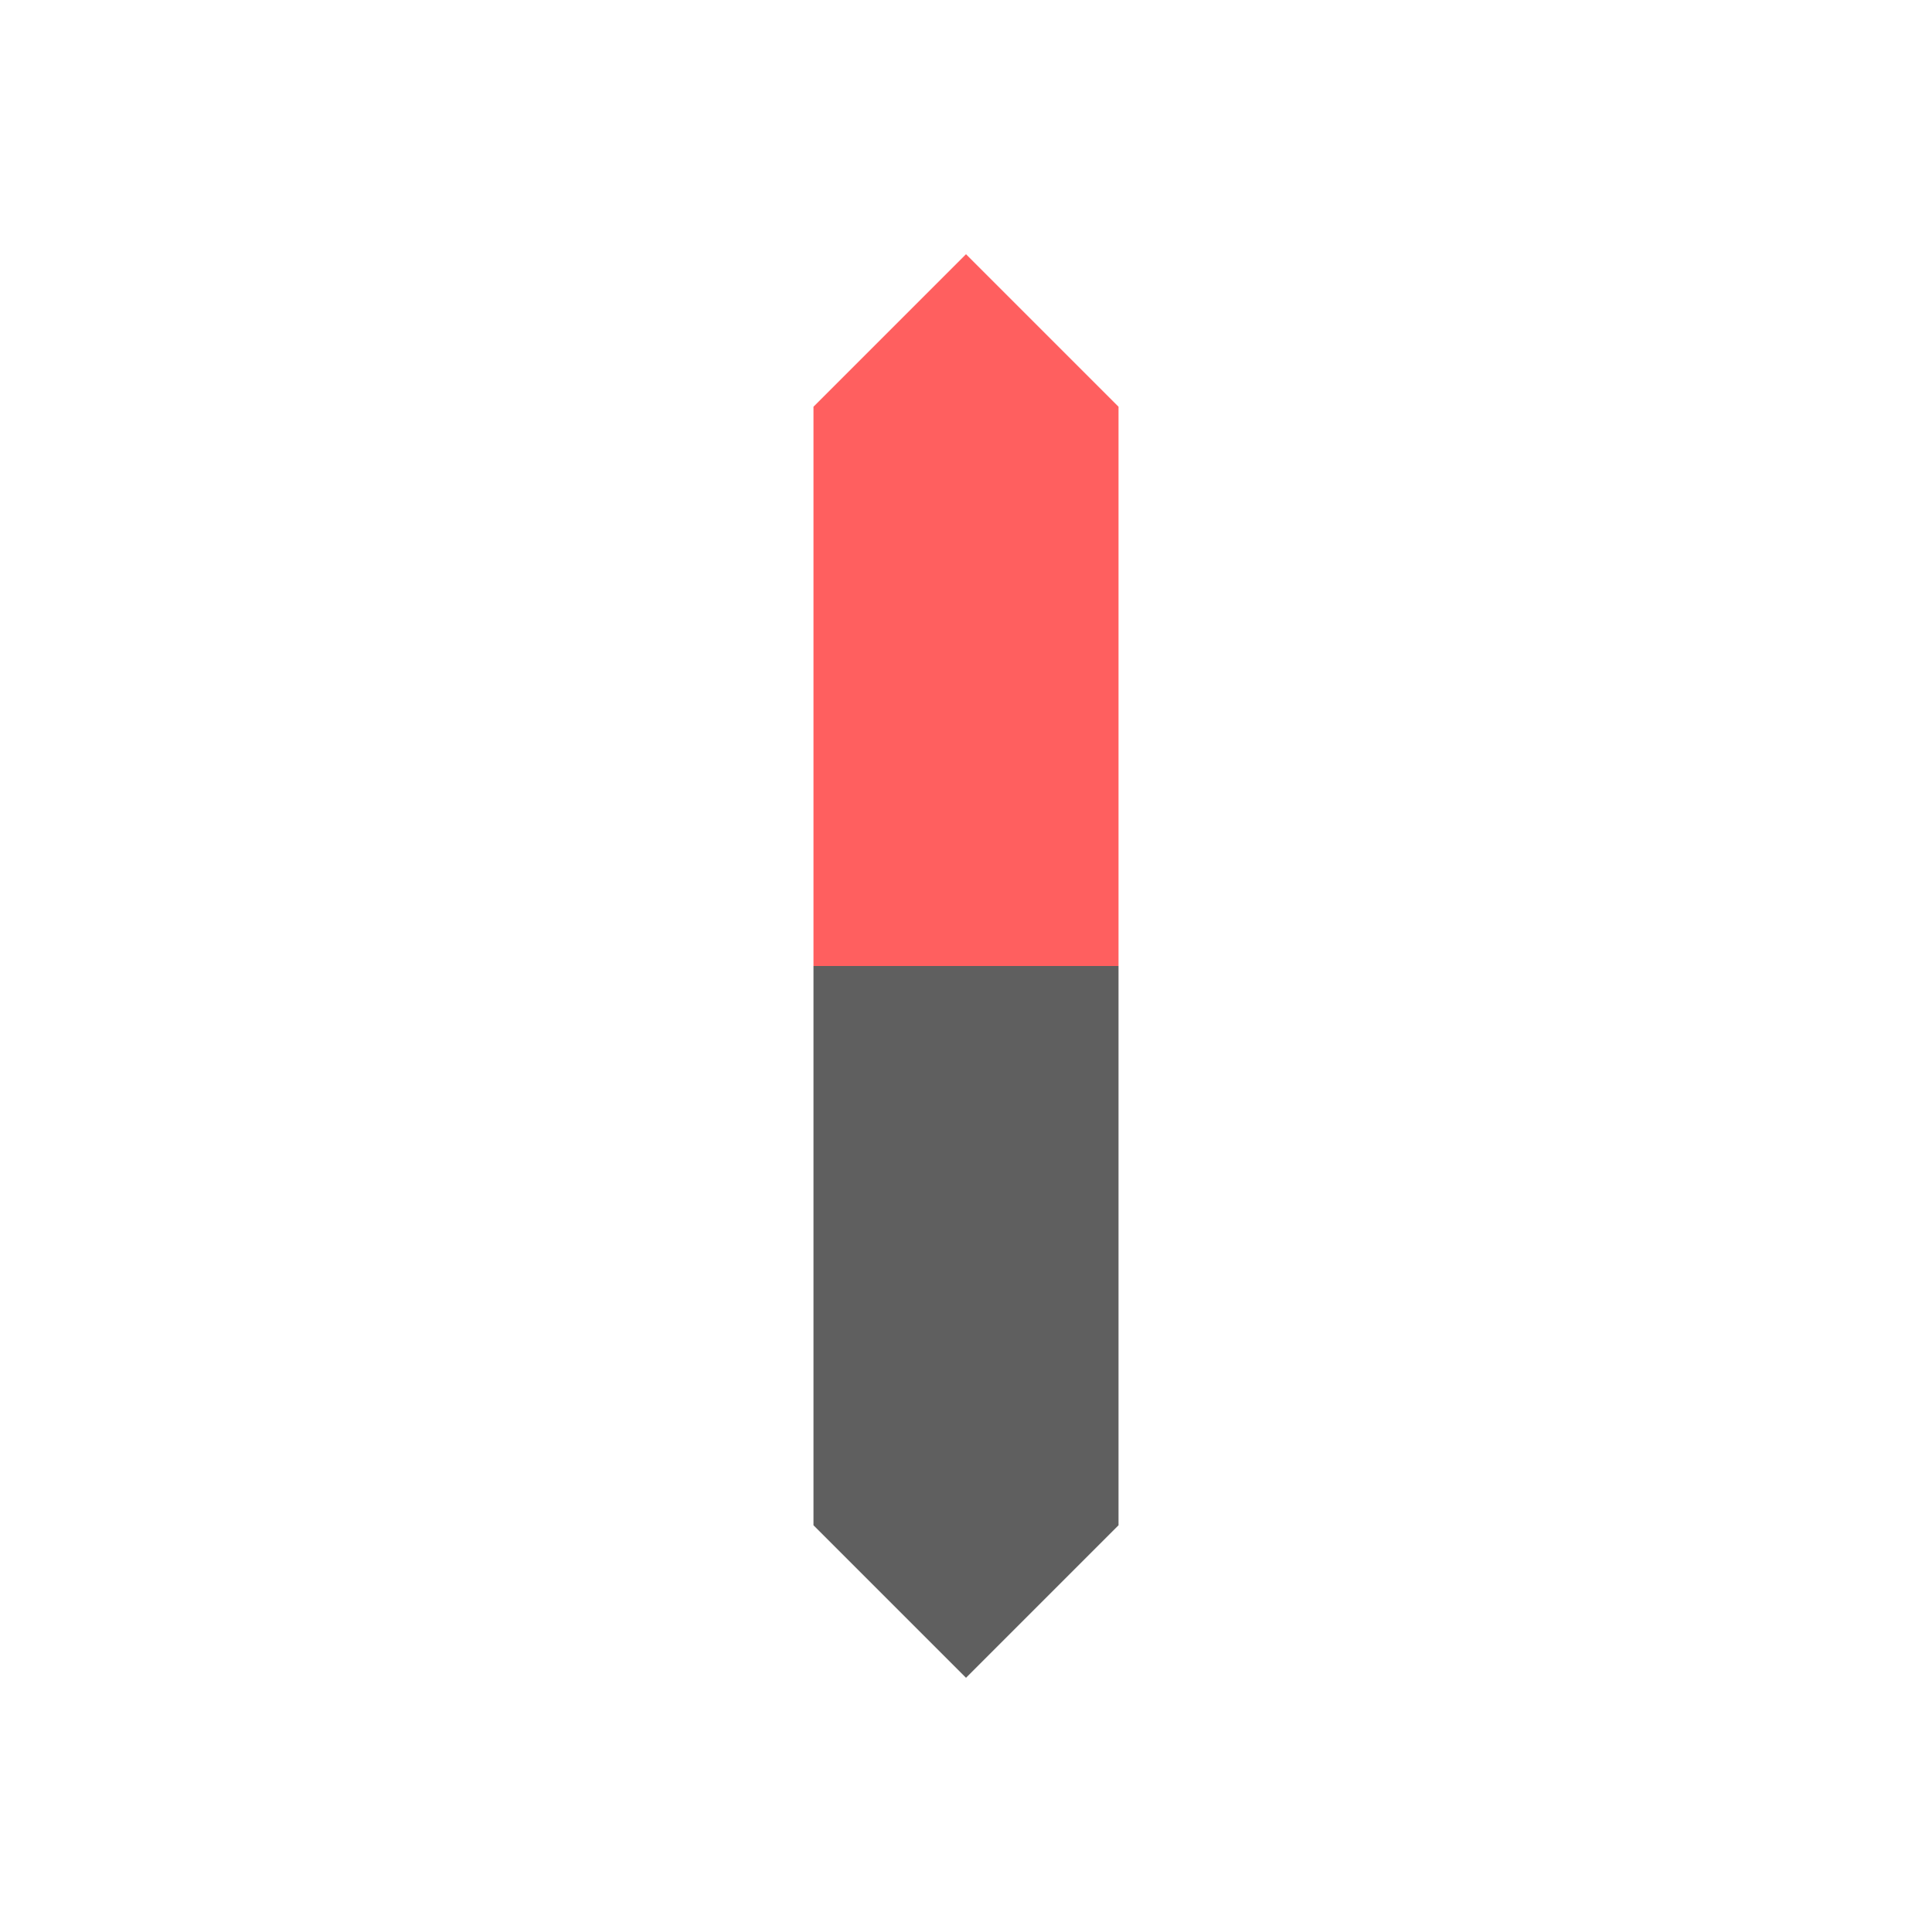
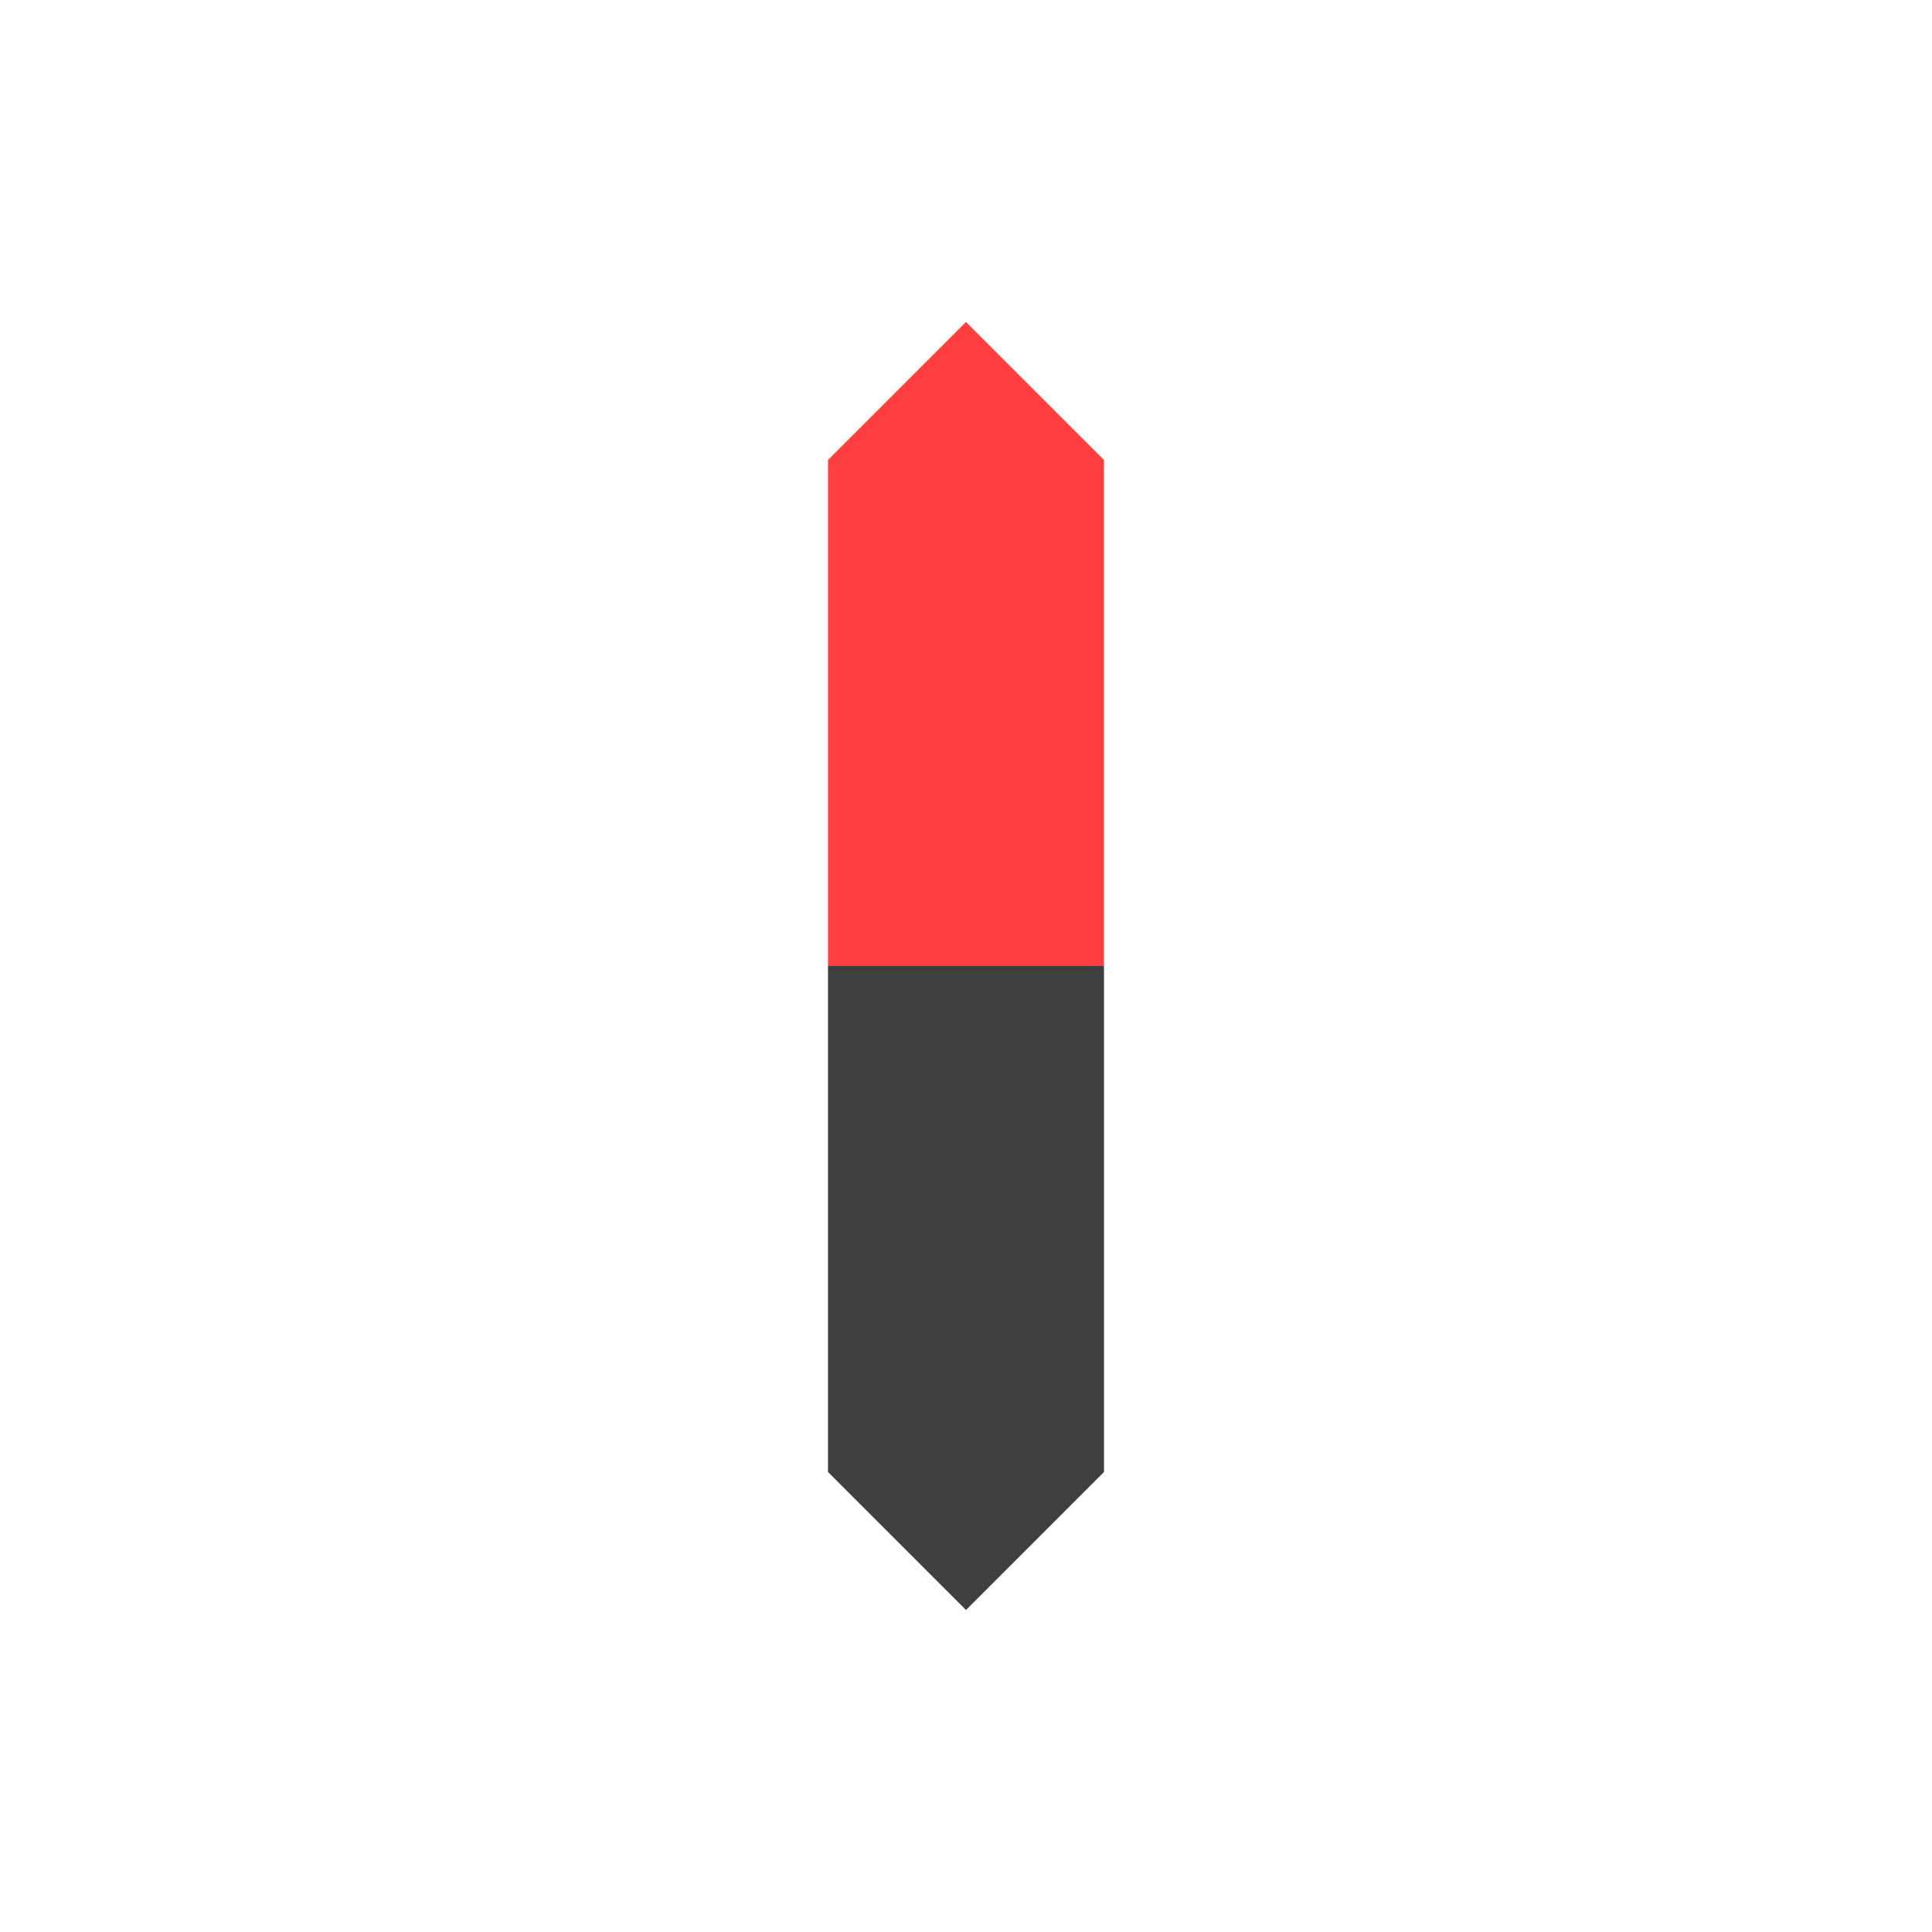
- <svg xmlns="http://www.w3.org/2000/svg" width="76" height="76" id="svg1901" version="1.1">
+ <svg xmlns="http://www.w3.org/2000/svg" width="96" height="96" id="svg1901" version="1.1">
  <defs id="defs1903" />
-   <g id="layer1" transform="translate(0,-976.3622)">
-     <g id="g11210" transform="matrix(1,0,0,0.7777778,12,230.8583)">
-       <path id="path10403" d="m 20,1007.362 12,0 0,-28.286 -6,-7.714 -6,7.714 z" style="fill:#ff0000;fill-opacity:0.627;fill-rule:evenodd;stroke:none;stroke-width:1px;stroke-linecap:butt;stroke-linejoin:miter;stroke-opacity:1" />
-       <path id="path10403-8" d="m 20,1007.362 12,0 0,28.286 -6,7.714 -6,-7.714 z" style="fill:#000000;fill-opacity:0.627;fill-rule:evenodd;stroke:none;stroke-width:1px;stroke-linecap:butt;stroke-linejoin:miter;stroke-opacity:1" />
+   <g id="layer1" transform="translate(0,-956.3622)">
+     <g id="g10395" transform="matrix(1.142857,0,0,1.142857,6.857144,-157.1946)">
+       <path id="path10403" d="m 30,1016.362 12,0 0,-22 -6,-6 -6,6 z" style="fill:#ff0000;fill-opacity:0.753;fill-rule:evenodd;stroke:none;stroke-width:1px;stroke-linecap:butt;stroke-linejoin:miter;stroke-opacity:1" />
+       <path id="path10403-8" d="m 30,1016.362 12,0 0,22 -6,6 -6,-6 z" style="fill:#000000;fill-opacity:0.753;fill-rule:evenodd;stroke:none;stroke-width:1px;stroke-linecap:butt;stroke-linejoin:miter;stroke-opacity:1" />
    </g>
  </g>
</svg>
